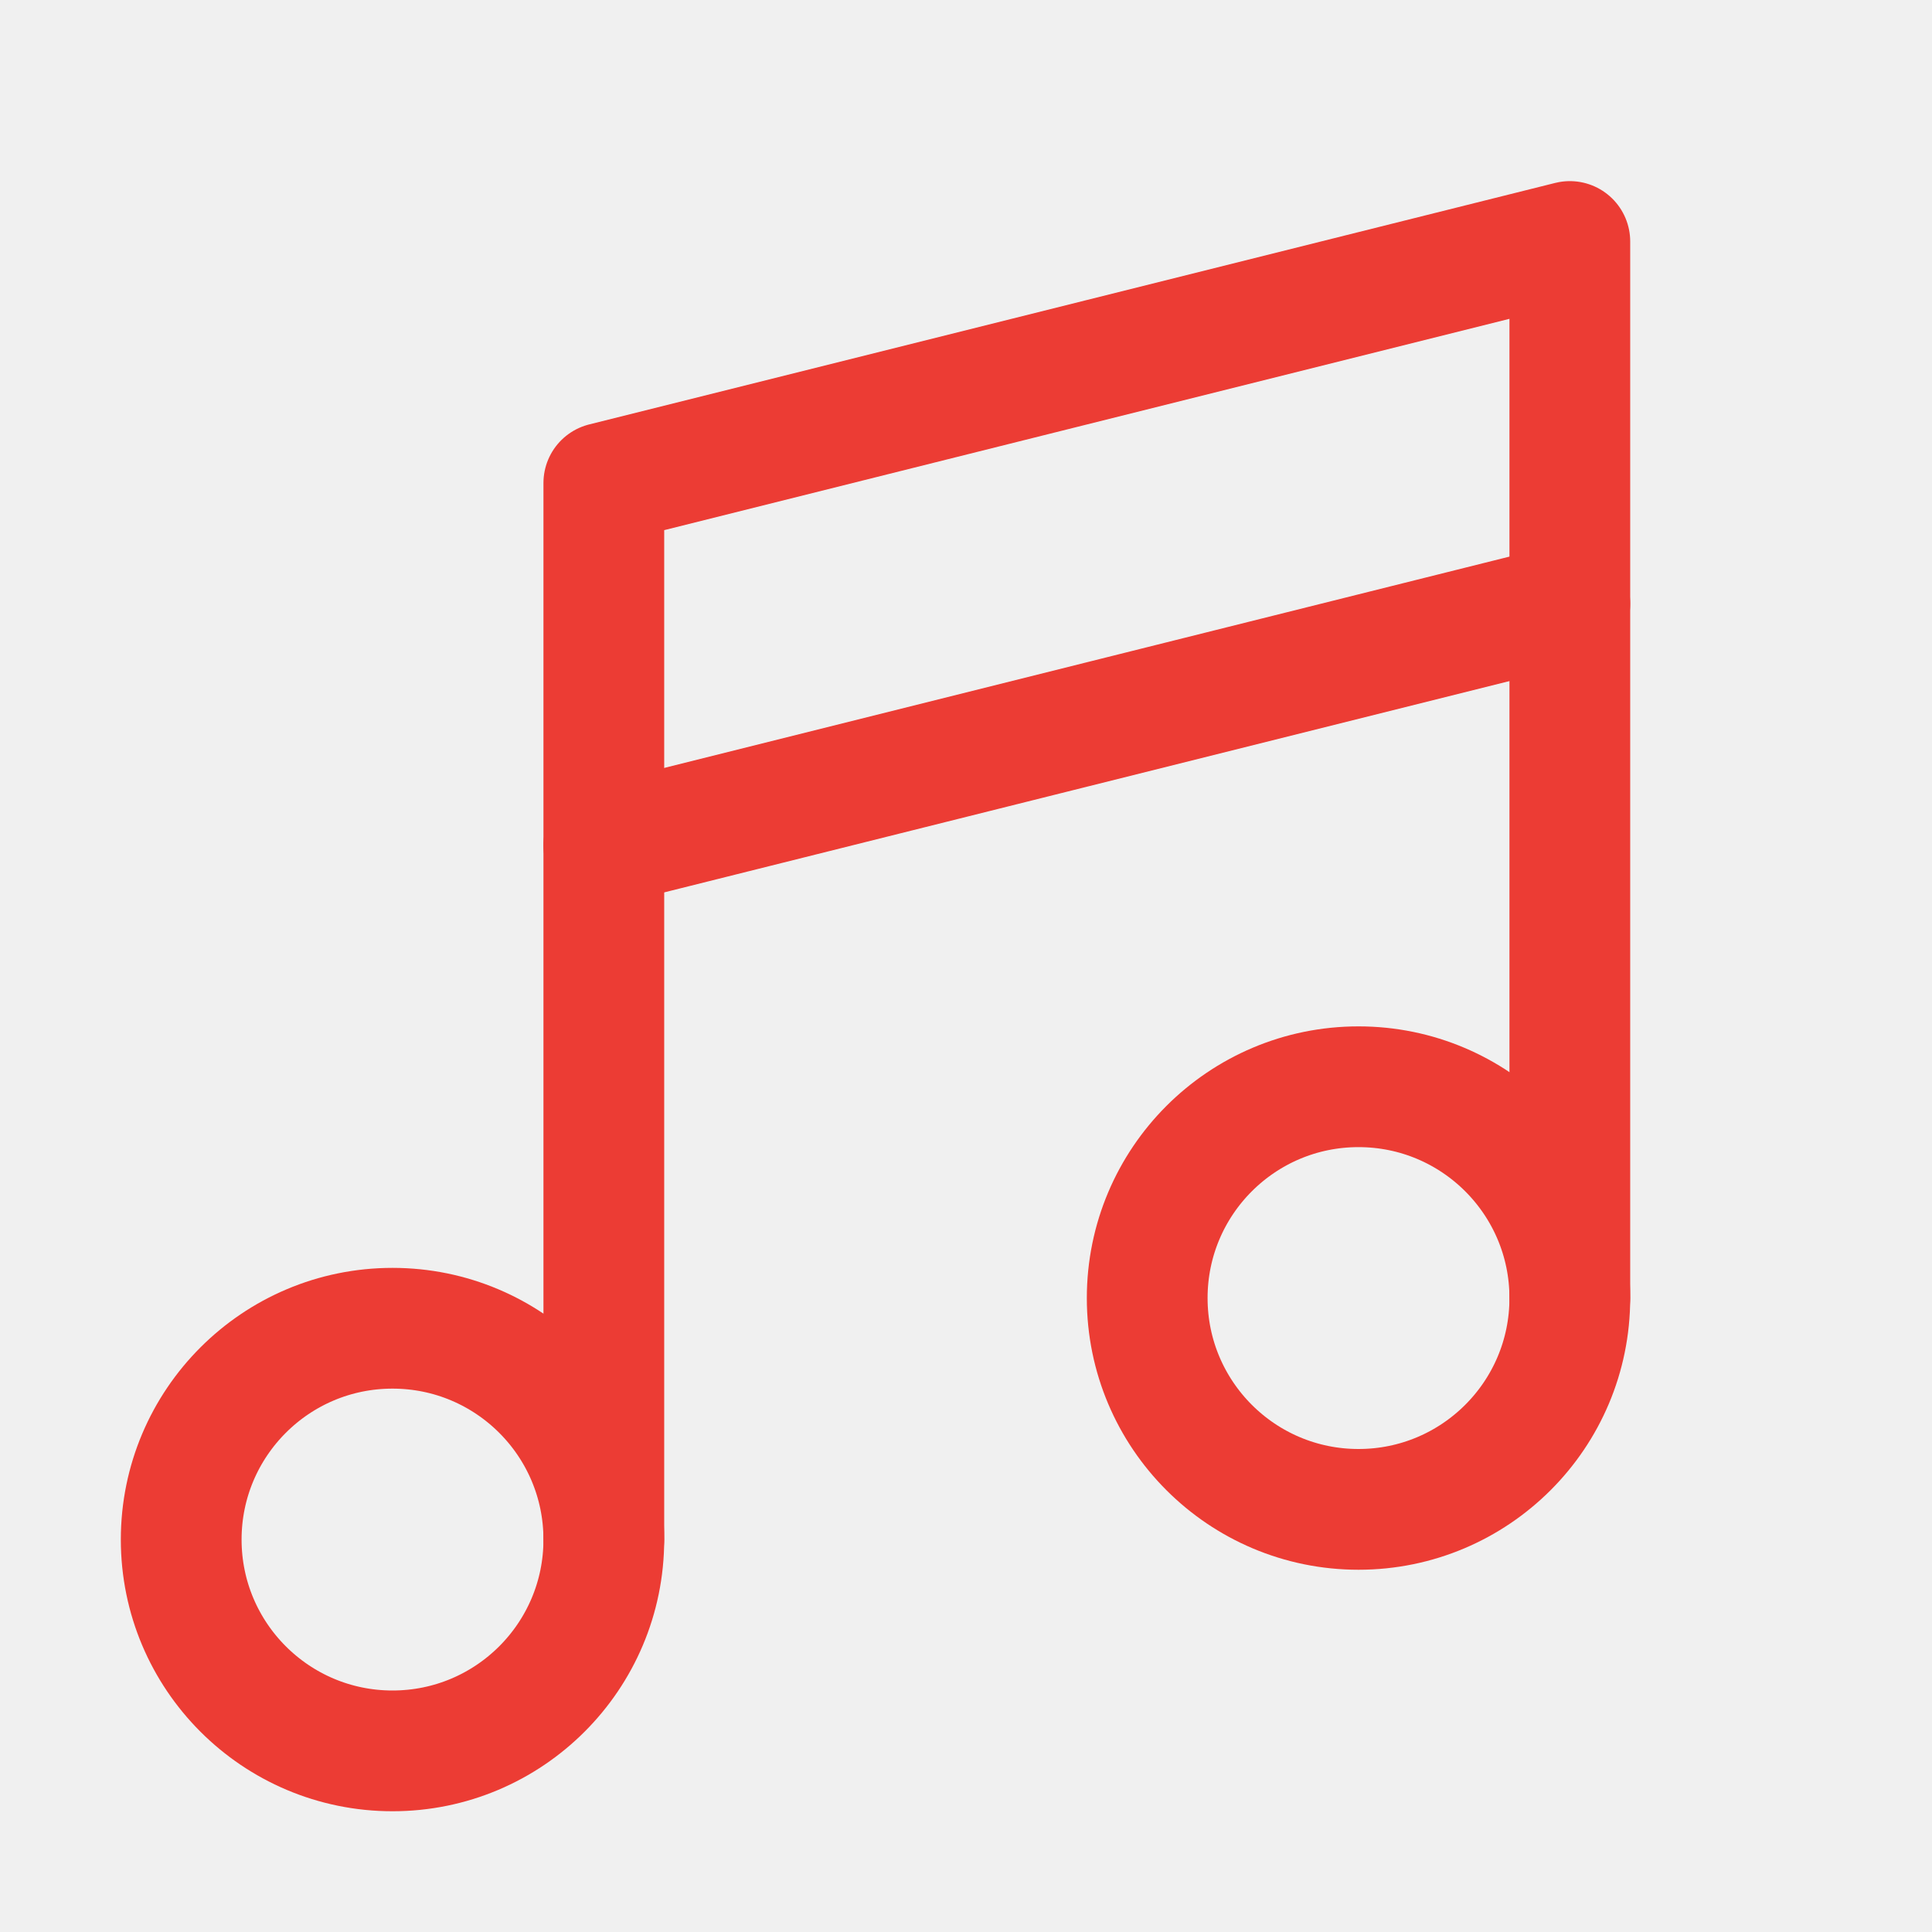
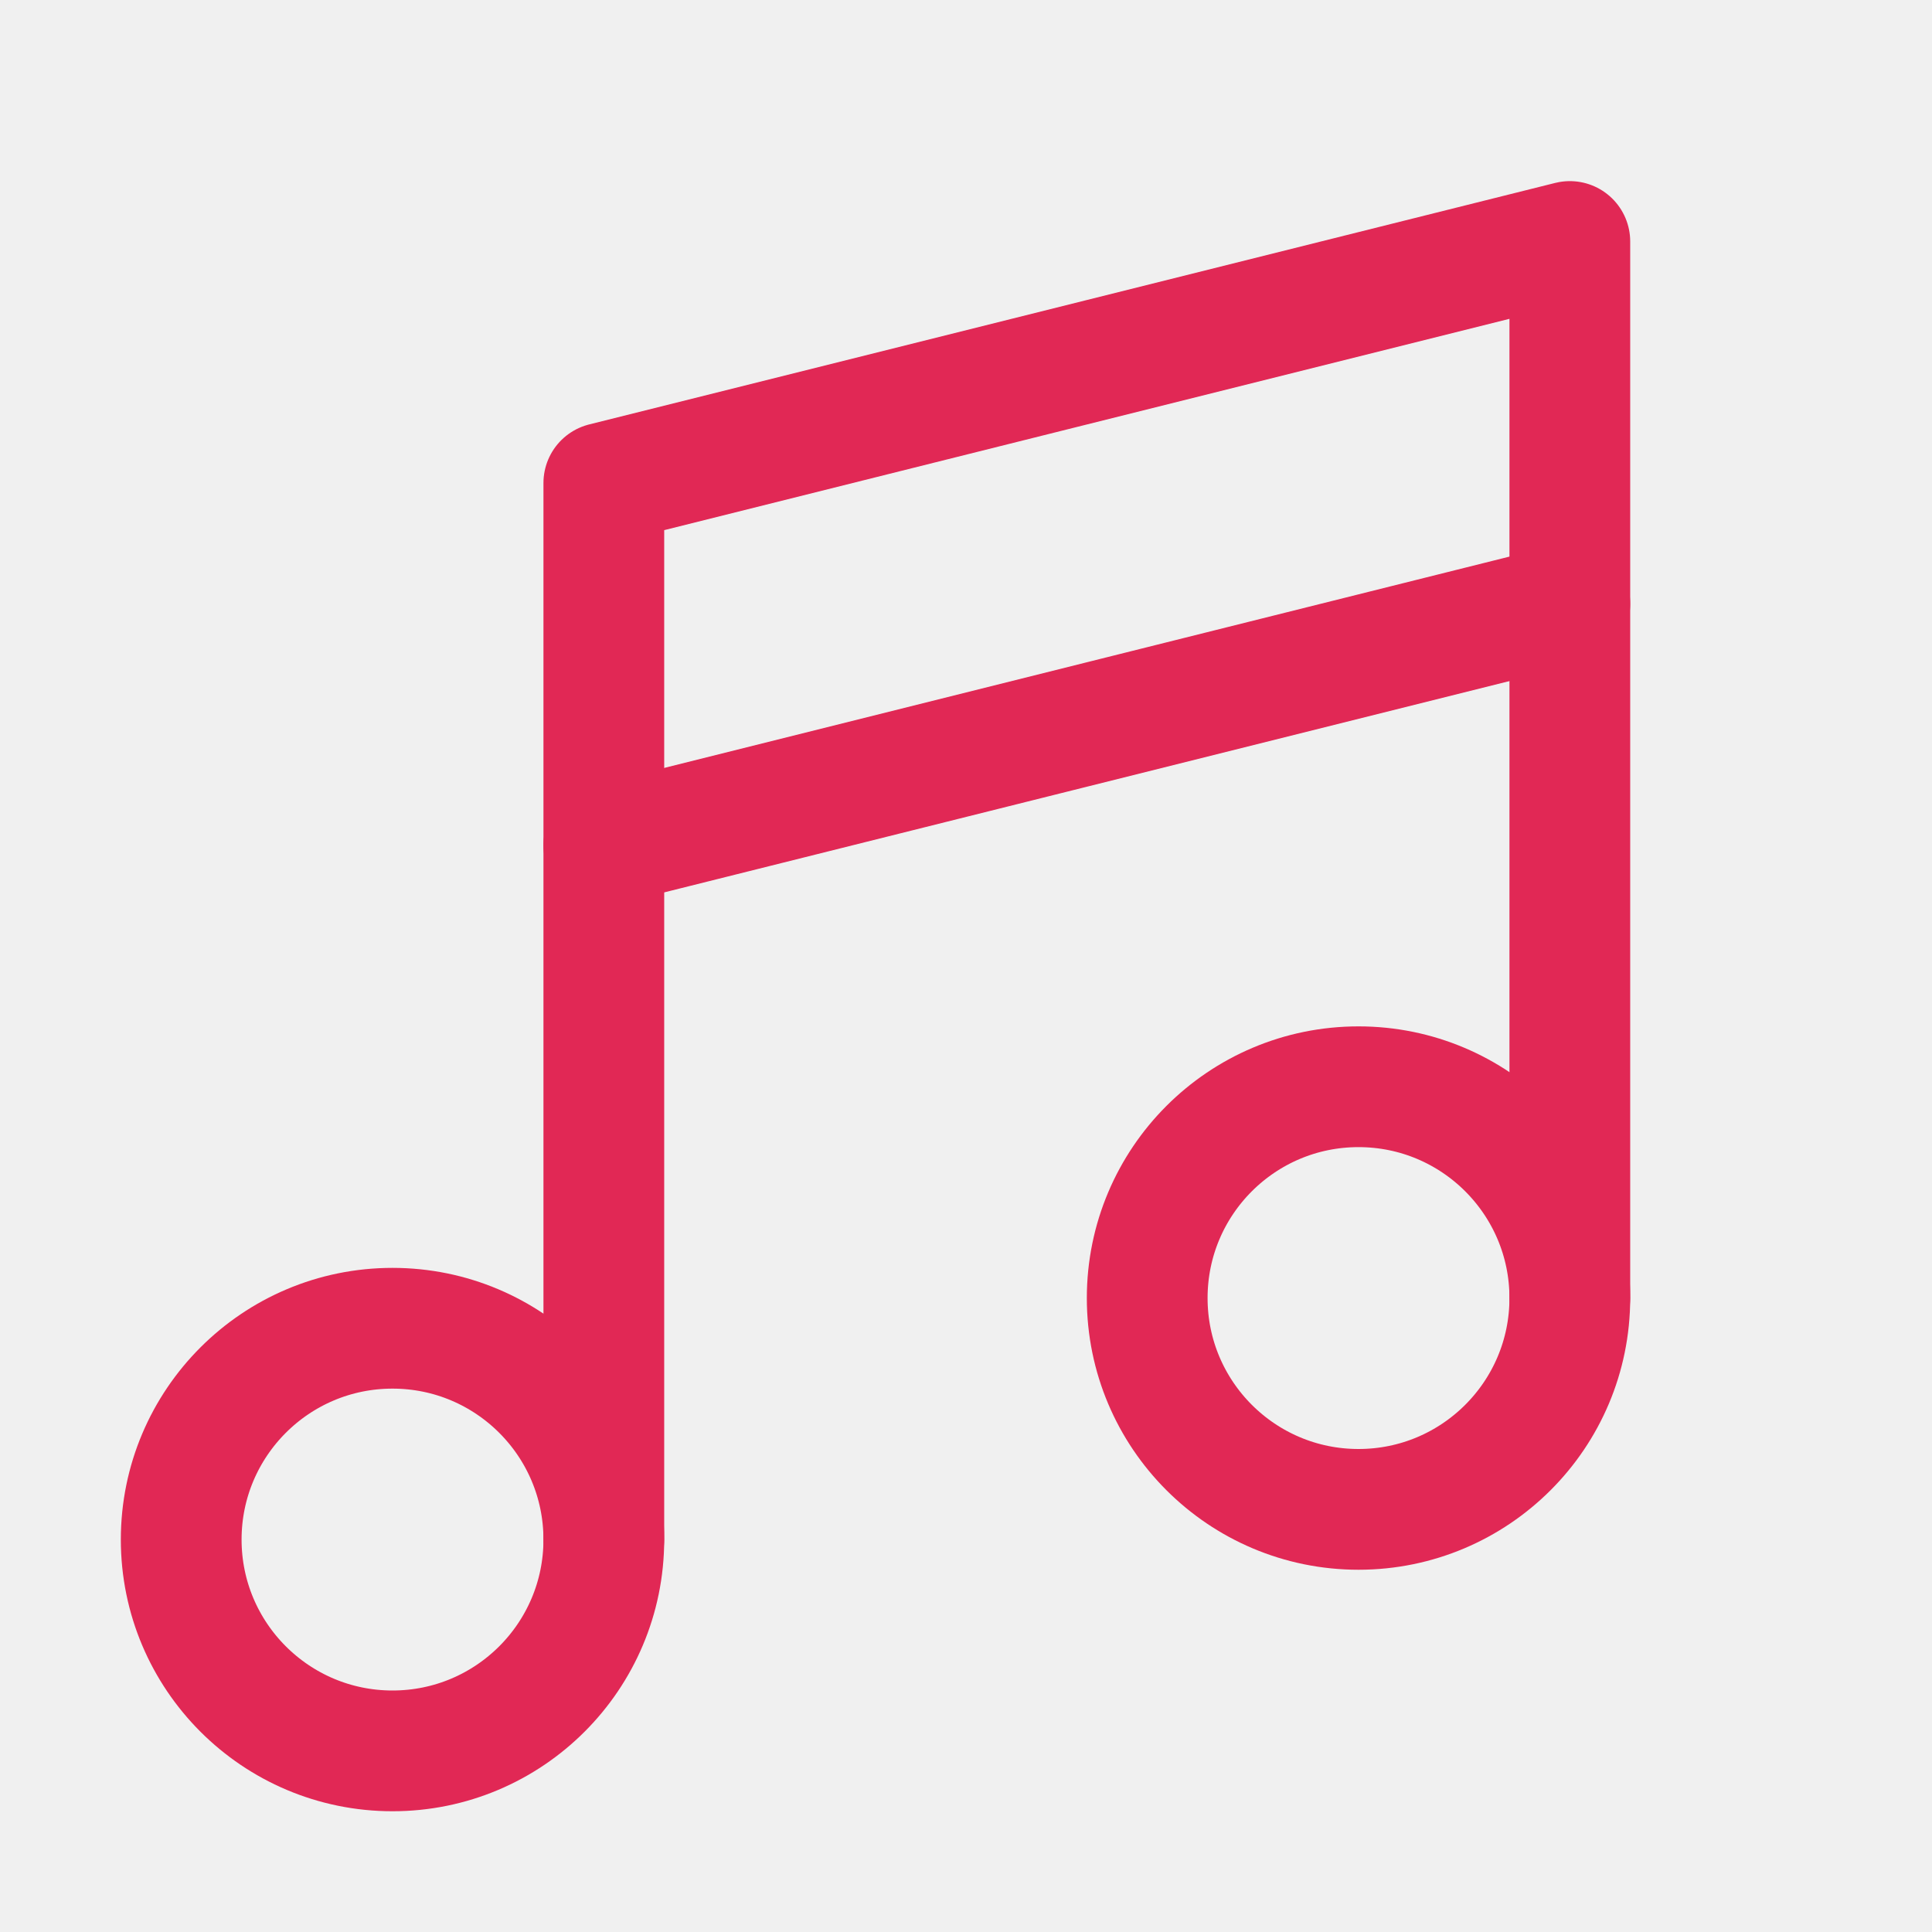
<svg xmlns="http://www.w3.org/2000/svg" width="100" height="100" viewBox="0 0 100 100" fill="none">
  <g clip-path="url(#clip0)">
-     <path d="M70.316 78.125C76.357 78.125 81.254 73.228 81.254 67.188C81.254 61.147 76.357 56.25 70.316 56.25C64.276 56.25 59.379 61.147 59.379 67.188C59.379 73.228 64.276 78.125 70.316 78.125Z" stroke="#EC3C34" stroke-width="6.25" stroke-linecap="round" stroke-linejoin="round" />
-     <path d="M20.316 90.625C26.357 90.625 31.254 85.728 31.254 79.688C31.254 73.647 26.357 68.75 20.316 68.75C14.276 68.75 9.379 73.647 9.379 79.688C9.379 85.728 14.276 90.625 20.316 90.625Z" stroke="#EC3C34" stroke-width="6.25" stroke-linecap="round" stroke-linejoin="round" />
-     <path d="M81.254 31.25L31.254 43.75" stroke="#EC3C34" stroke-width="6.25" stroke-linecap="round" stroke-linejoin="round" />
-     <path d="M31.254 79.688V25L81.254 12.5V67.188" stroke="#EC3C34" stroke-width="6.25" stroke-linecap="round" stroke-linejoin="round" />
+     <path d="M70.316 78.125C76.357 78.125 81.254 73.228 81.254 67.188C81.254 61.147 76.357 56.25 70.316 56.25C64.276 56.25 59.379 61.147 59.379 67.188C59.379 73.228 64.276 78.125 70.316 78.125Z" stroke="#E12855" stroke-width="6.25" stroke-linecap="round" stroke-linejoin="round" />
+     <path d="M20.316 90.625C26.357 90.625 31.254 85.728 31.254 79.688C31.254 73.647 26.357 68.75 20.316 68.75C14.276 68.75 9.379 73.647 9.379 79.688C9.379 85.728 14.276 90.625 20.316 90.625Z" stroke="#E12855" stroke-width="6.25" stroke-linecap="round" stroke-linejoin="round" />
+     <path d="M81.254 31.25L31.254 43.75" stroke="#E12855" stroke-width="6.25" stroke-linecap="round" stroke-linejoin="round" />
+     <path d="M31.254 79.688V25L81.254 12.5V67.188" stroke="#E12855" stroke-width="6.25" stroke-linecap="round" stroke-linejoin="round" />
  </g>
  <defs>
    <clipPath id="clip0">
      <rect width="100" height="100" fill="white" />
    </clipPath>
  </defs>
</svg>
